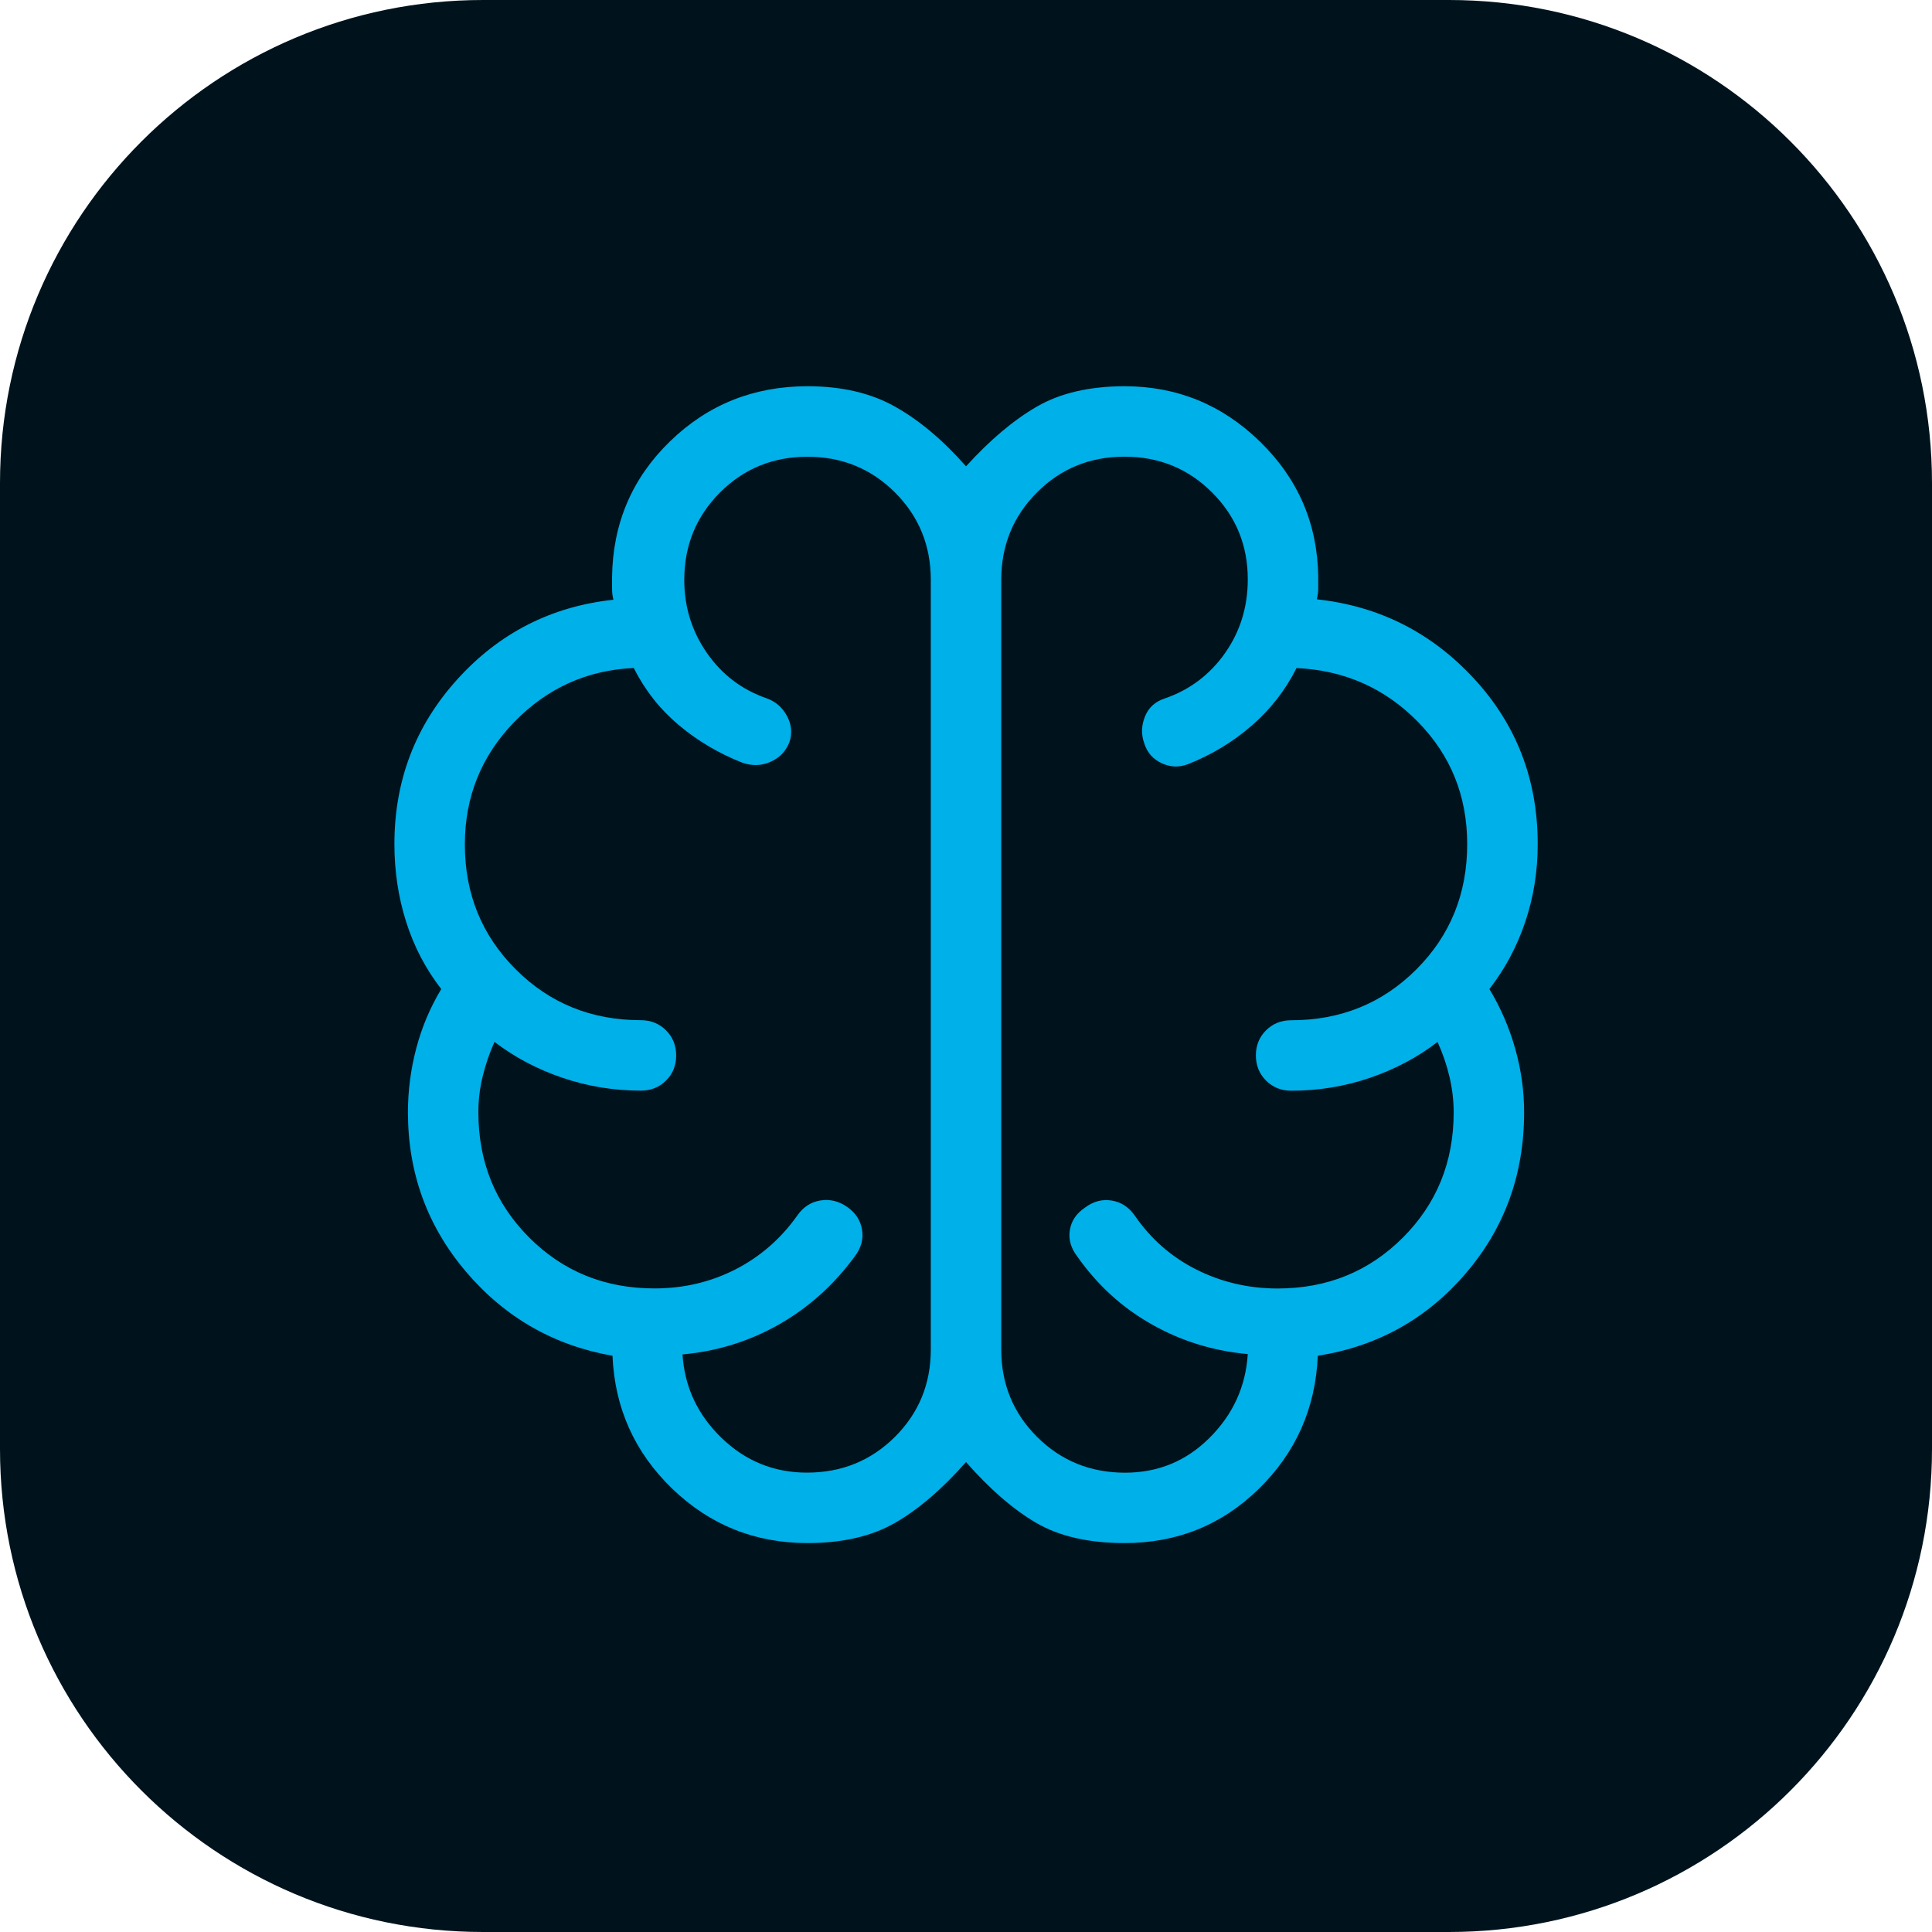
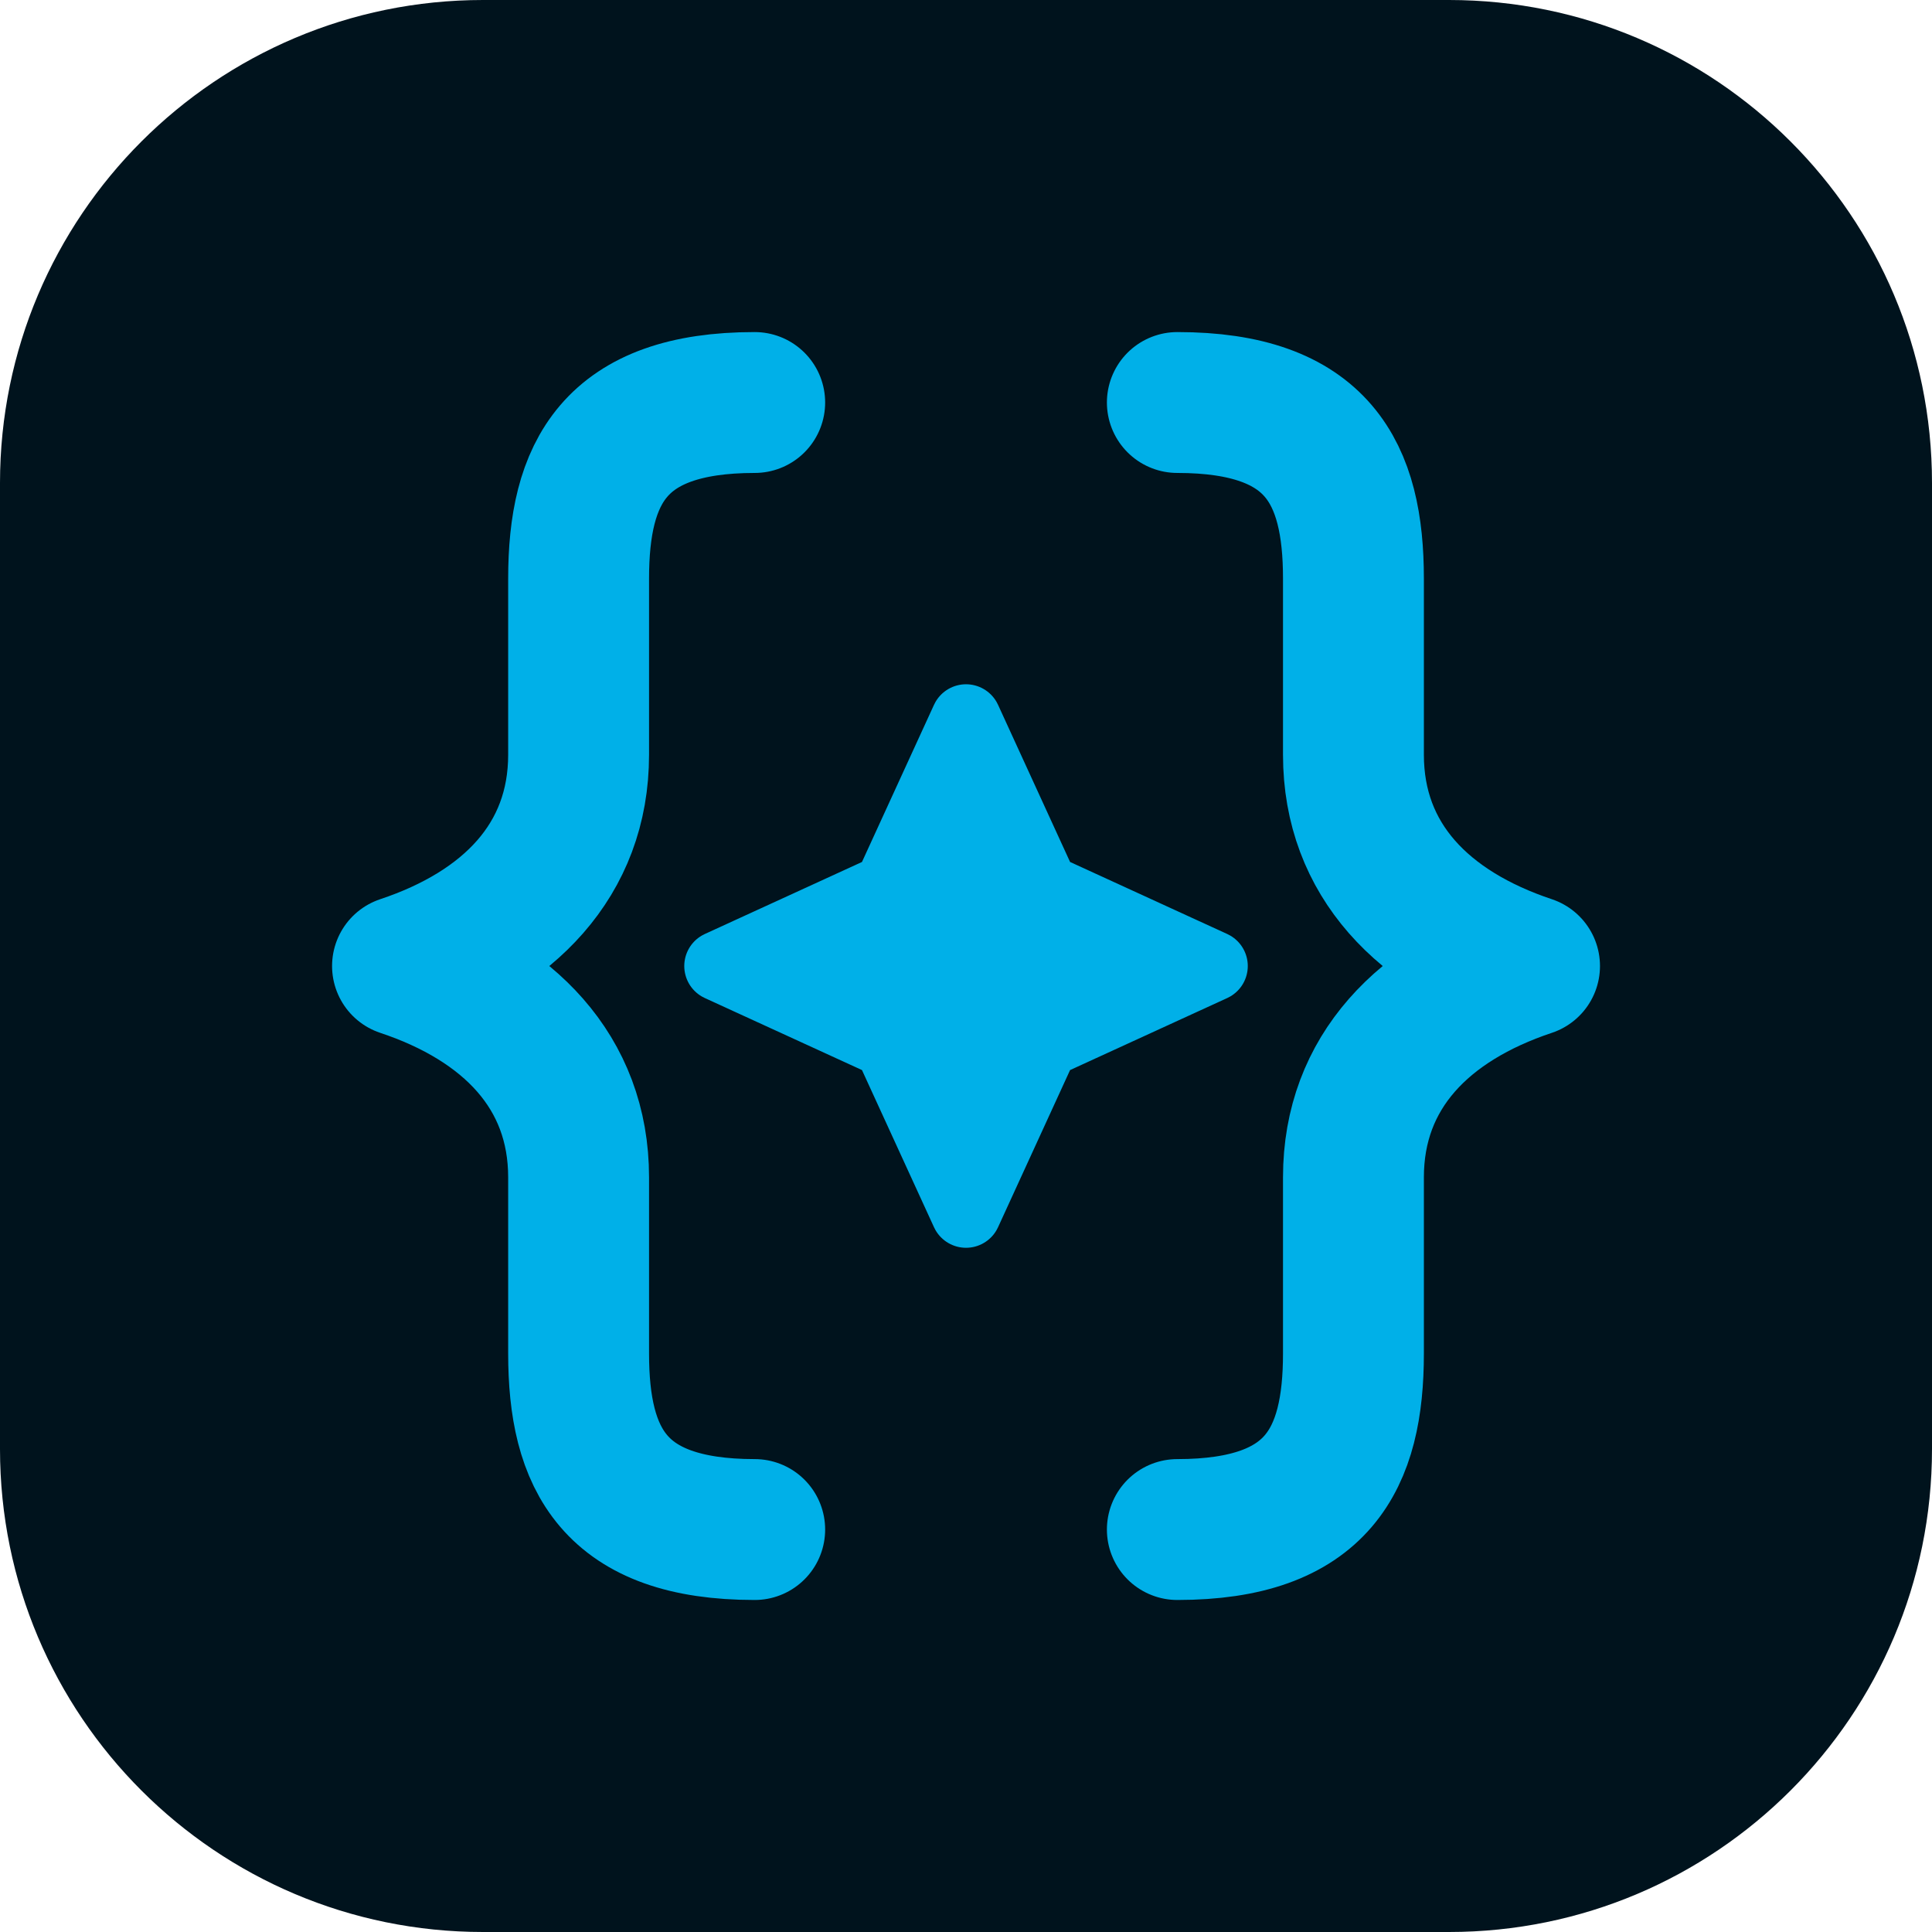
<svg xmlns="http://www.w3.org/2000/svg" viewBox="0 0 32 32">
  <rect width="32" height="32" rx="8" fill="#00131D" />
-   <g transform="translate(2 2) scale(1.1667)">
-     <path fill="#00B0E8" d="M9.75 20.192q-1.121 0-1.921-.772t-.848-1.887q-1.25-.22-2.077-1.19q-.827-.972-.827-2.266q0-.46.118-.908t.355-.842q-.333-.43-.499-.956q-.166-.524-.166-1.102q0-1.353.894-2.34T6.994 6.8q-.019-.077-.019-.154v-.173q.017-1.14.823-1.922t1.952-.782q.727 0 1.241.289q.515.288 1.009.848q.508-.56 1.006-.848t1.244-.289q1.119 0 1.926.789q.807.788.824 1.91v.173q0 .076-.02.153q1.322.143 2.229 1.123t.907 2.352q0 .577-.176 1.102t-.51.956q.237.392.365.841t.128.909q0 1.32-.83 2.288t-2.099 1.168q-.048 1.115-.835 1.887q-.788.772-1.909.772q-.76 0-1.251-.285q-.491-.286-.999-.865q-.513.58-1.011.865t-1.239.285M12.5 6.52v10.923q0 .735.51 1.243q.51.507 1.248.507q.704 0 1.2-.496q.498-.496.542-1.188q-.736-.066-1.366-.423q-.63-.356-1.057-.966q-.135-.177-.103-.372t.212-.316q.177-.135.38-.103q.202.032.328.212q.346.503.88.77t1.149.267q1.056 0 1.778-.722t.722-1.778q0-.253-.06-.507t-.169-.493q-.425.327-.962.51t-1.117.182q-.212 0-.356-.144t-.144-.357t.144-.356t.356-.143q1.056 0 1.778-.722t.722-1.778q0-1.026-.703-1.74t-1.72-.76q-.236.47-.635.816q-.4.348-.905.548q-.189.073-.374-.013t-.247-.28q-.068-.188.008-.38q.076-.193.284-.26q.529-.183.853-.642Q16 7.098 16 6.51q0-.727-.508-1.234t-1.243-.507t-1.242.508t-.507 1.242m-1 10.923V6.52q0-.735-.508-1.242q-.508-.508-1.243-.508t-1.242.508T8 6.519q0 .573.321 1.036q.321.462.85.645q.188.067.287.25t.034.375q-.077.193-.27.277q-.191.084-.399.011q-.506-.2-.905-.537t-.635-.807q-.993.044-1.696.766q-.702.723-.702 1.74q0 1.05.722 1.772t1.777.722q.213 0 .357.144t.144.357t-.144.356t-.356.143q-.58 0-1.117-.183t-.962-.509q-.108.24-.169.494t-.06.506q0 1.056.722 1.778t1.778.722q.621 0 1.149-.27t.88-.767q.126-.18.328-.212t.38.093t.21.323t-.101.375q-.446.61-1.079.97q-.633.359-1.369.425q.044.692.554 1.185t1.213.493q.738 0 1.248-.507q.51-.508.51-1.243m.5-5.461" />
+   <g transform="translate(2 2) scale(1.1667)" fill="none" stroke="#00B0E8" stroke-width="2" stroke-linecap="round" stroke-linejoin="round">
+     <path d="M9 4C7 4 6.5 5 6.5 6.5V9c0 1.5-1 2.5-2.5 3 1.5.5 2.5 1.5 2.5 3v2.5C6.5 19 7 20 9 20" />
+     <path d="M15 4c2 0 2.5 1 2.5 2.5V9c0 1.5 1 2.5 2.5 3-1.5.5-2.5 1.5-2.5 3v2.5c0 1.5-.5 2.5-2.5 2.5" />
+     <path d="M12 8.5l1.1 2.4 2.4 1.1-2.4 1.1L12 15.5l-1.1-2.4L8.5 12l2.4-1.1z" fill="#00B0E8" stroke-width="1" />
  </g>
</svg>
